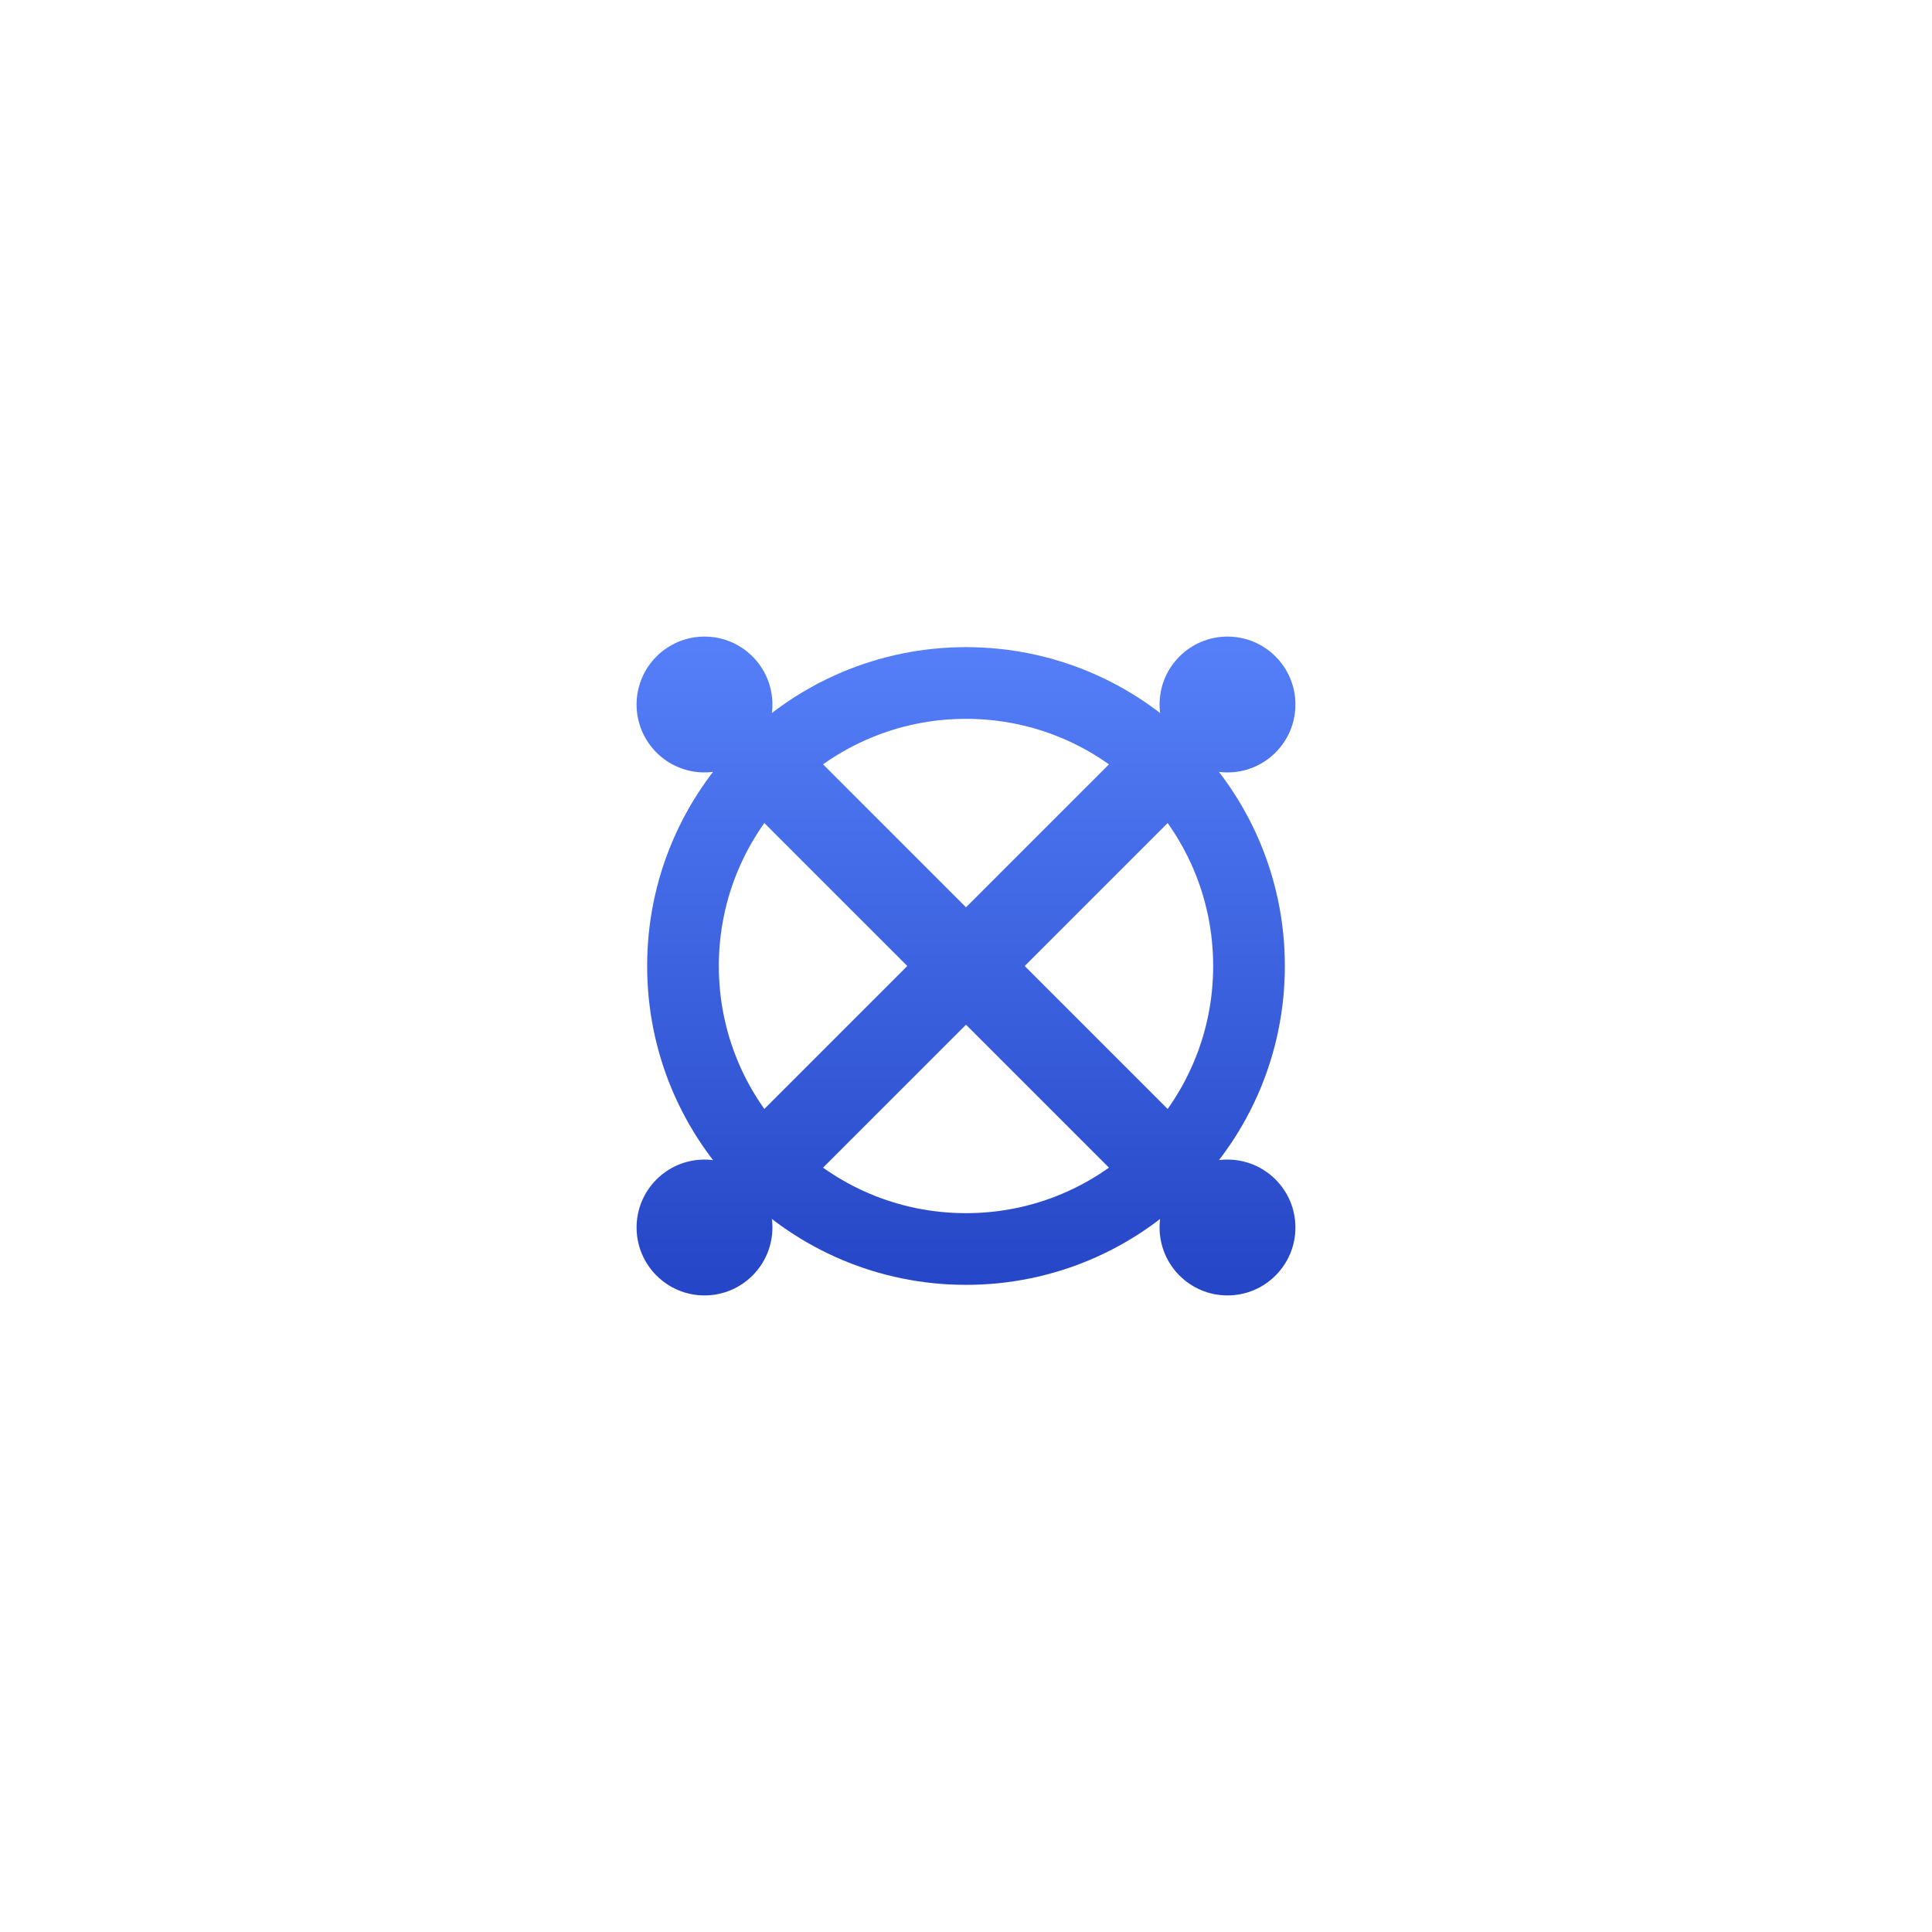
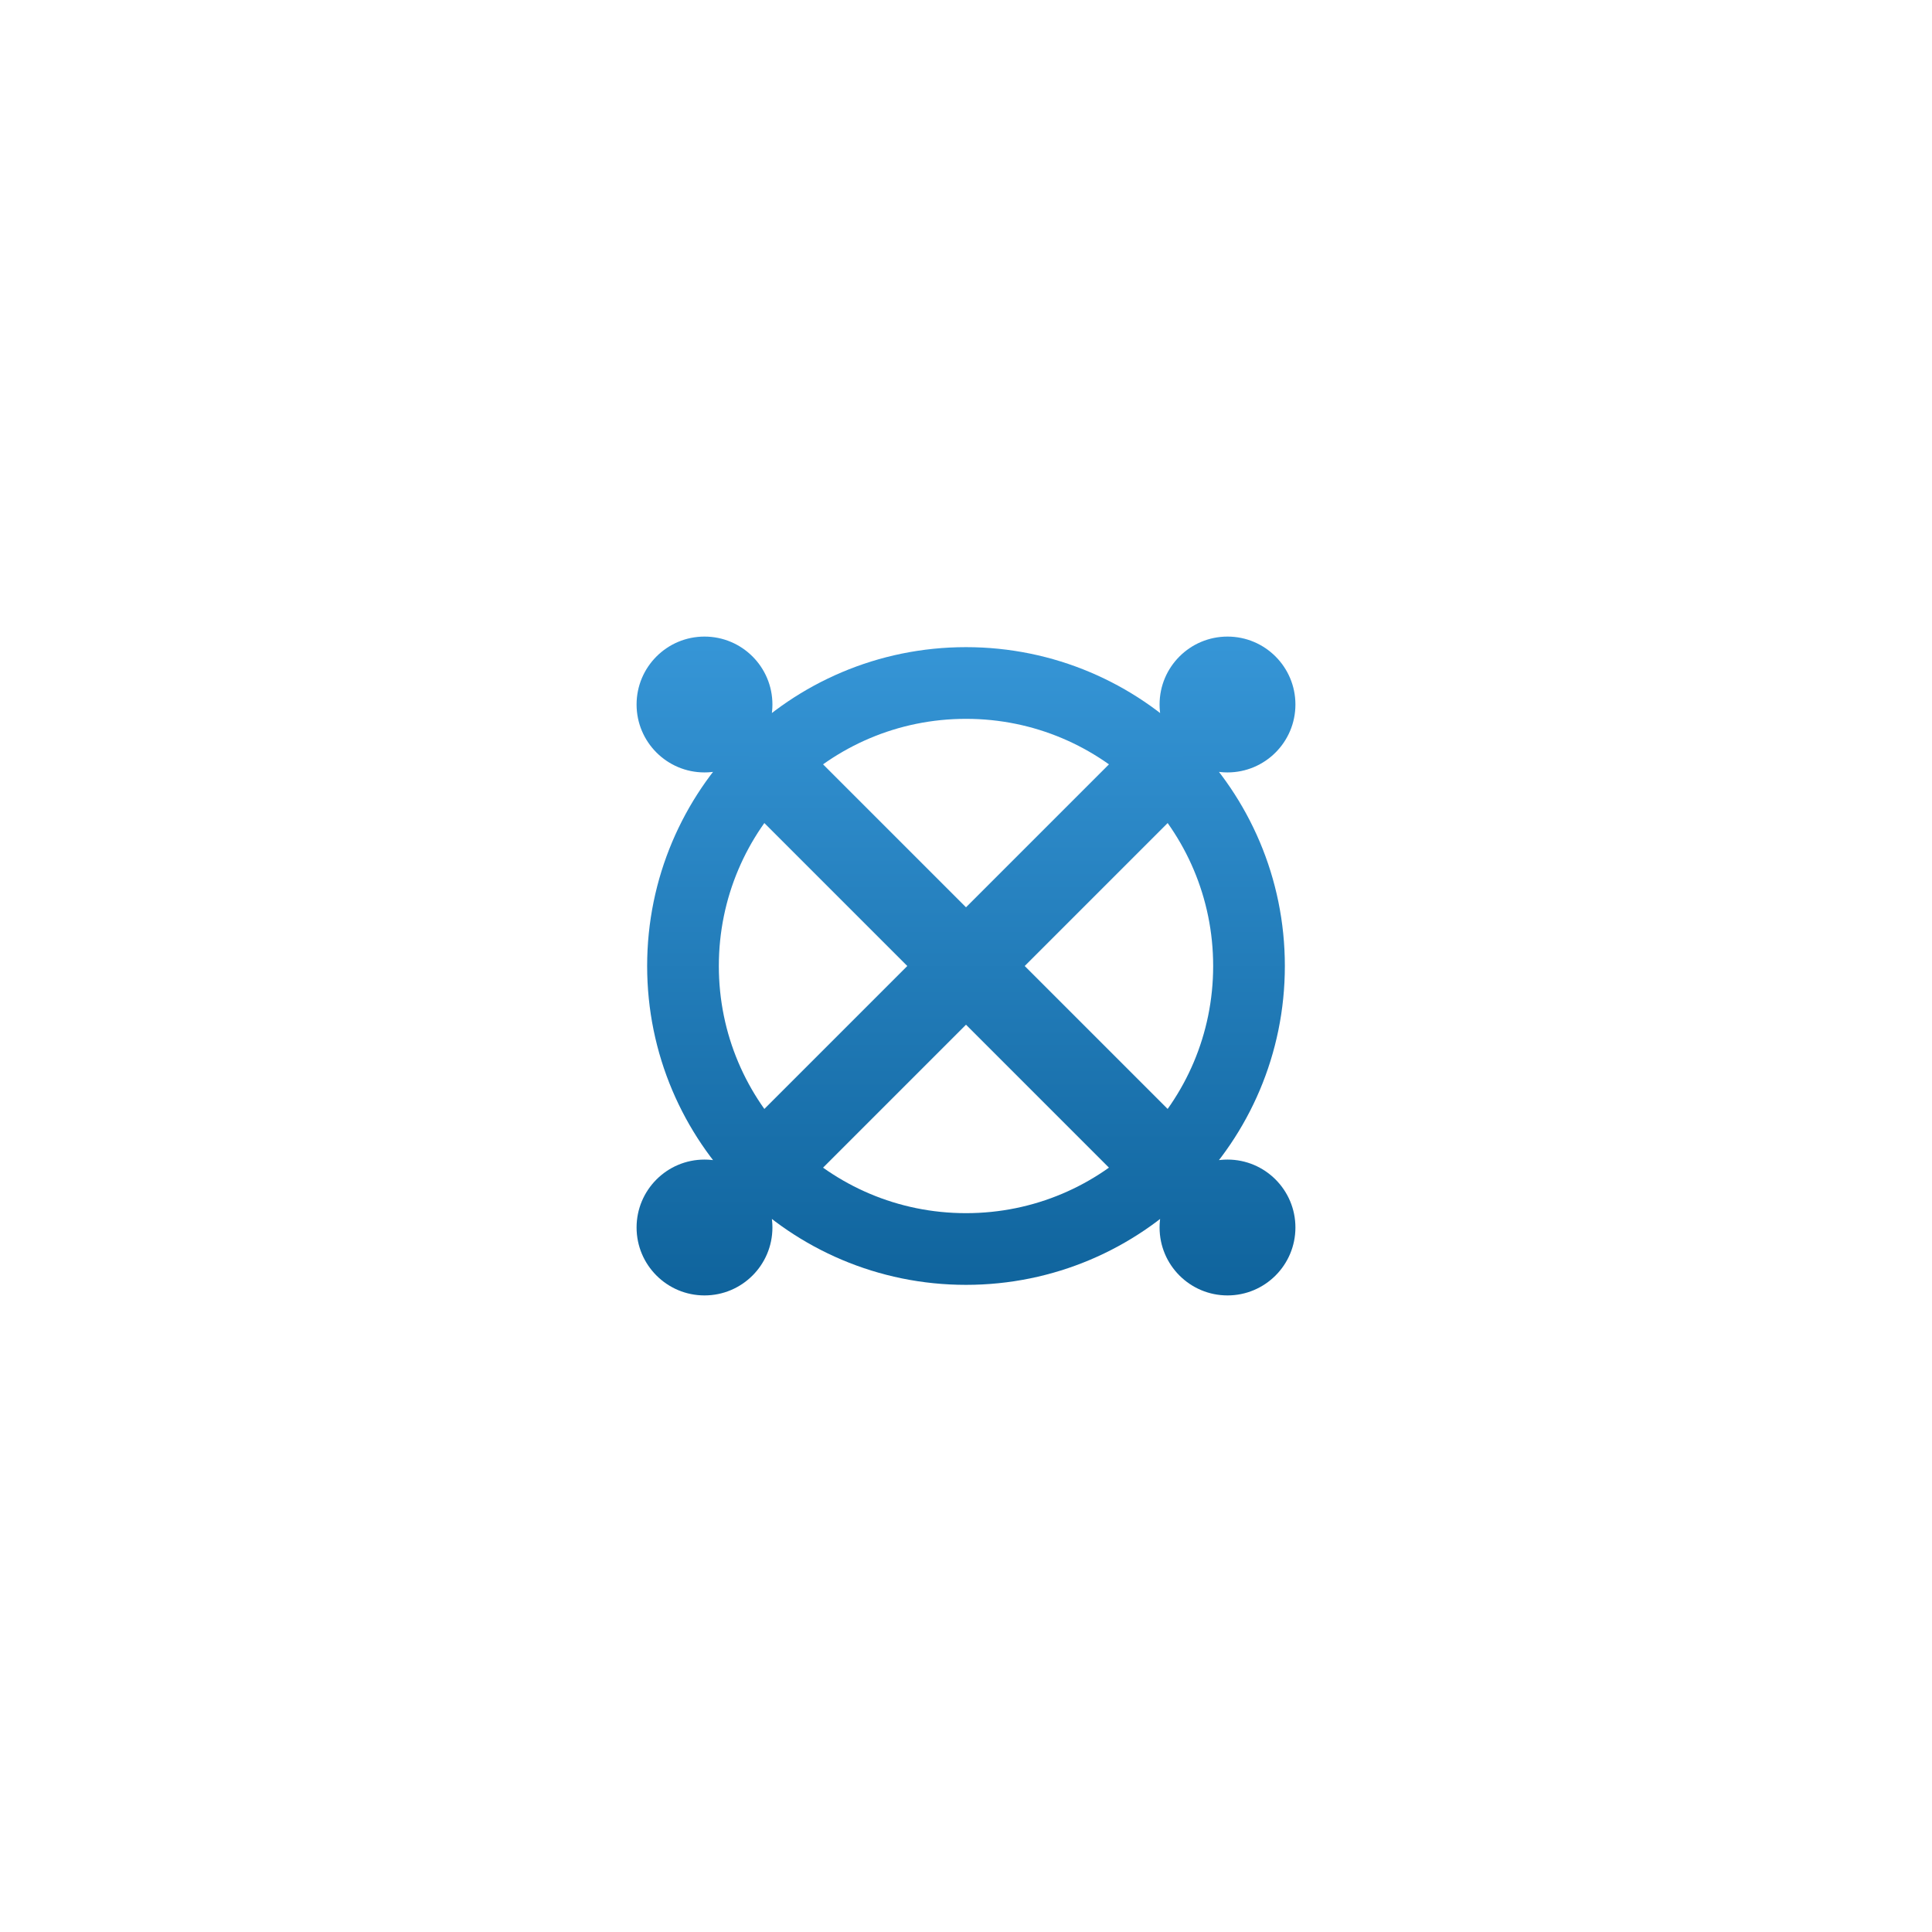
<svg xmlns="http://www.w3.org/2000/svg" viewBox="0 0 1024 1024" width="1024" height="1024">
  <defs>
    <linearGradient id="w" gradientUnits="userSpaceOnUse" x1="0" y1="300" x2="0" y2="724">
-       <stop offset="0" stop-color="#5B86FF" />
-       <stop offset="1" stop-color="#1F3FC0" />
+       <stop offset="0" stop-color="#3A9BDD" />
+       <stop offset="1" stop-color="#0B5E96" />
    </linearGradient>
  </defs>
  <circle cx="512" cy="512" r="150" fill="none" stroke="url(#w)" stroke-width="38" />
  <g stroke="url(#w)" stroke-width="44" stroke-linecap="round">
    <line x1="650.6" y1="650.6" x2="373.4" y2="373.4" />
    <line x1="373.4" y1="650.6" x2="650.6" y2="373.4" />
  </g>
  <circle cx="650.6" cy="650.6" r="36" fill="url(#w)" />
  <circle cx="373.4" cy="650.6" r="36" fill="url(#w)" />
  <circle cx="373.4" cy="373.4" r="36" fill="url(#w)" />
  <circle cx="650.6" cy="373.4" r="36" fill="url(#w)" />
</svg>
